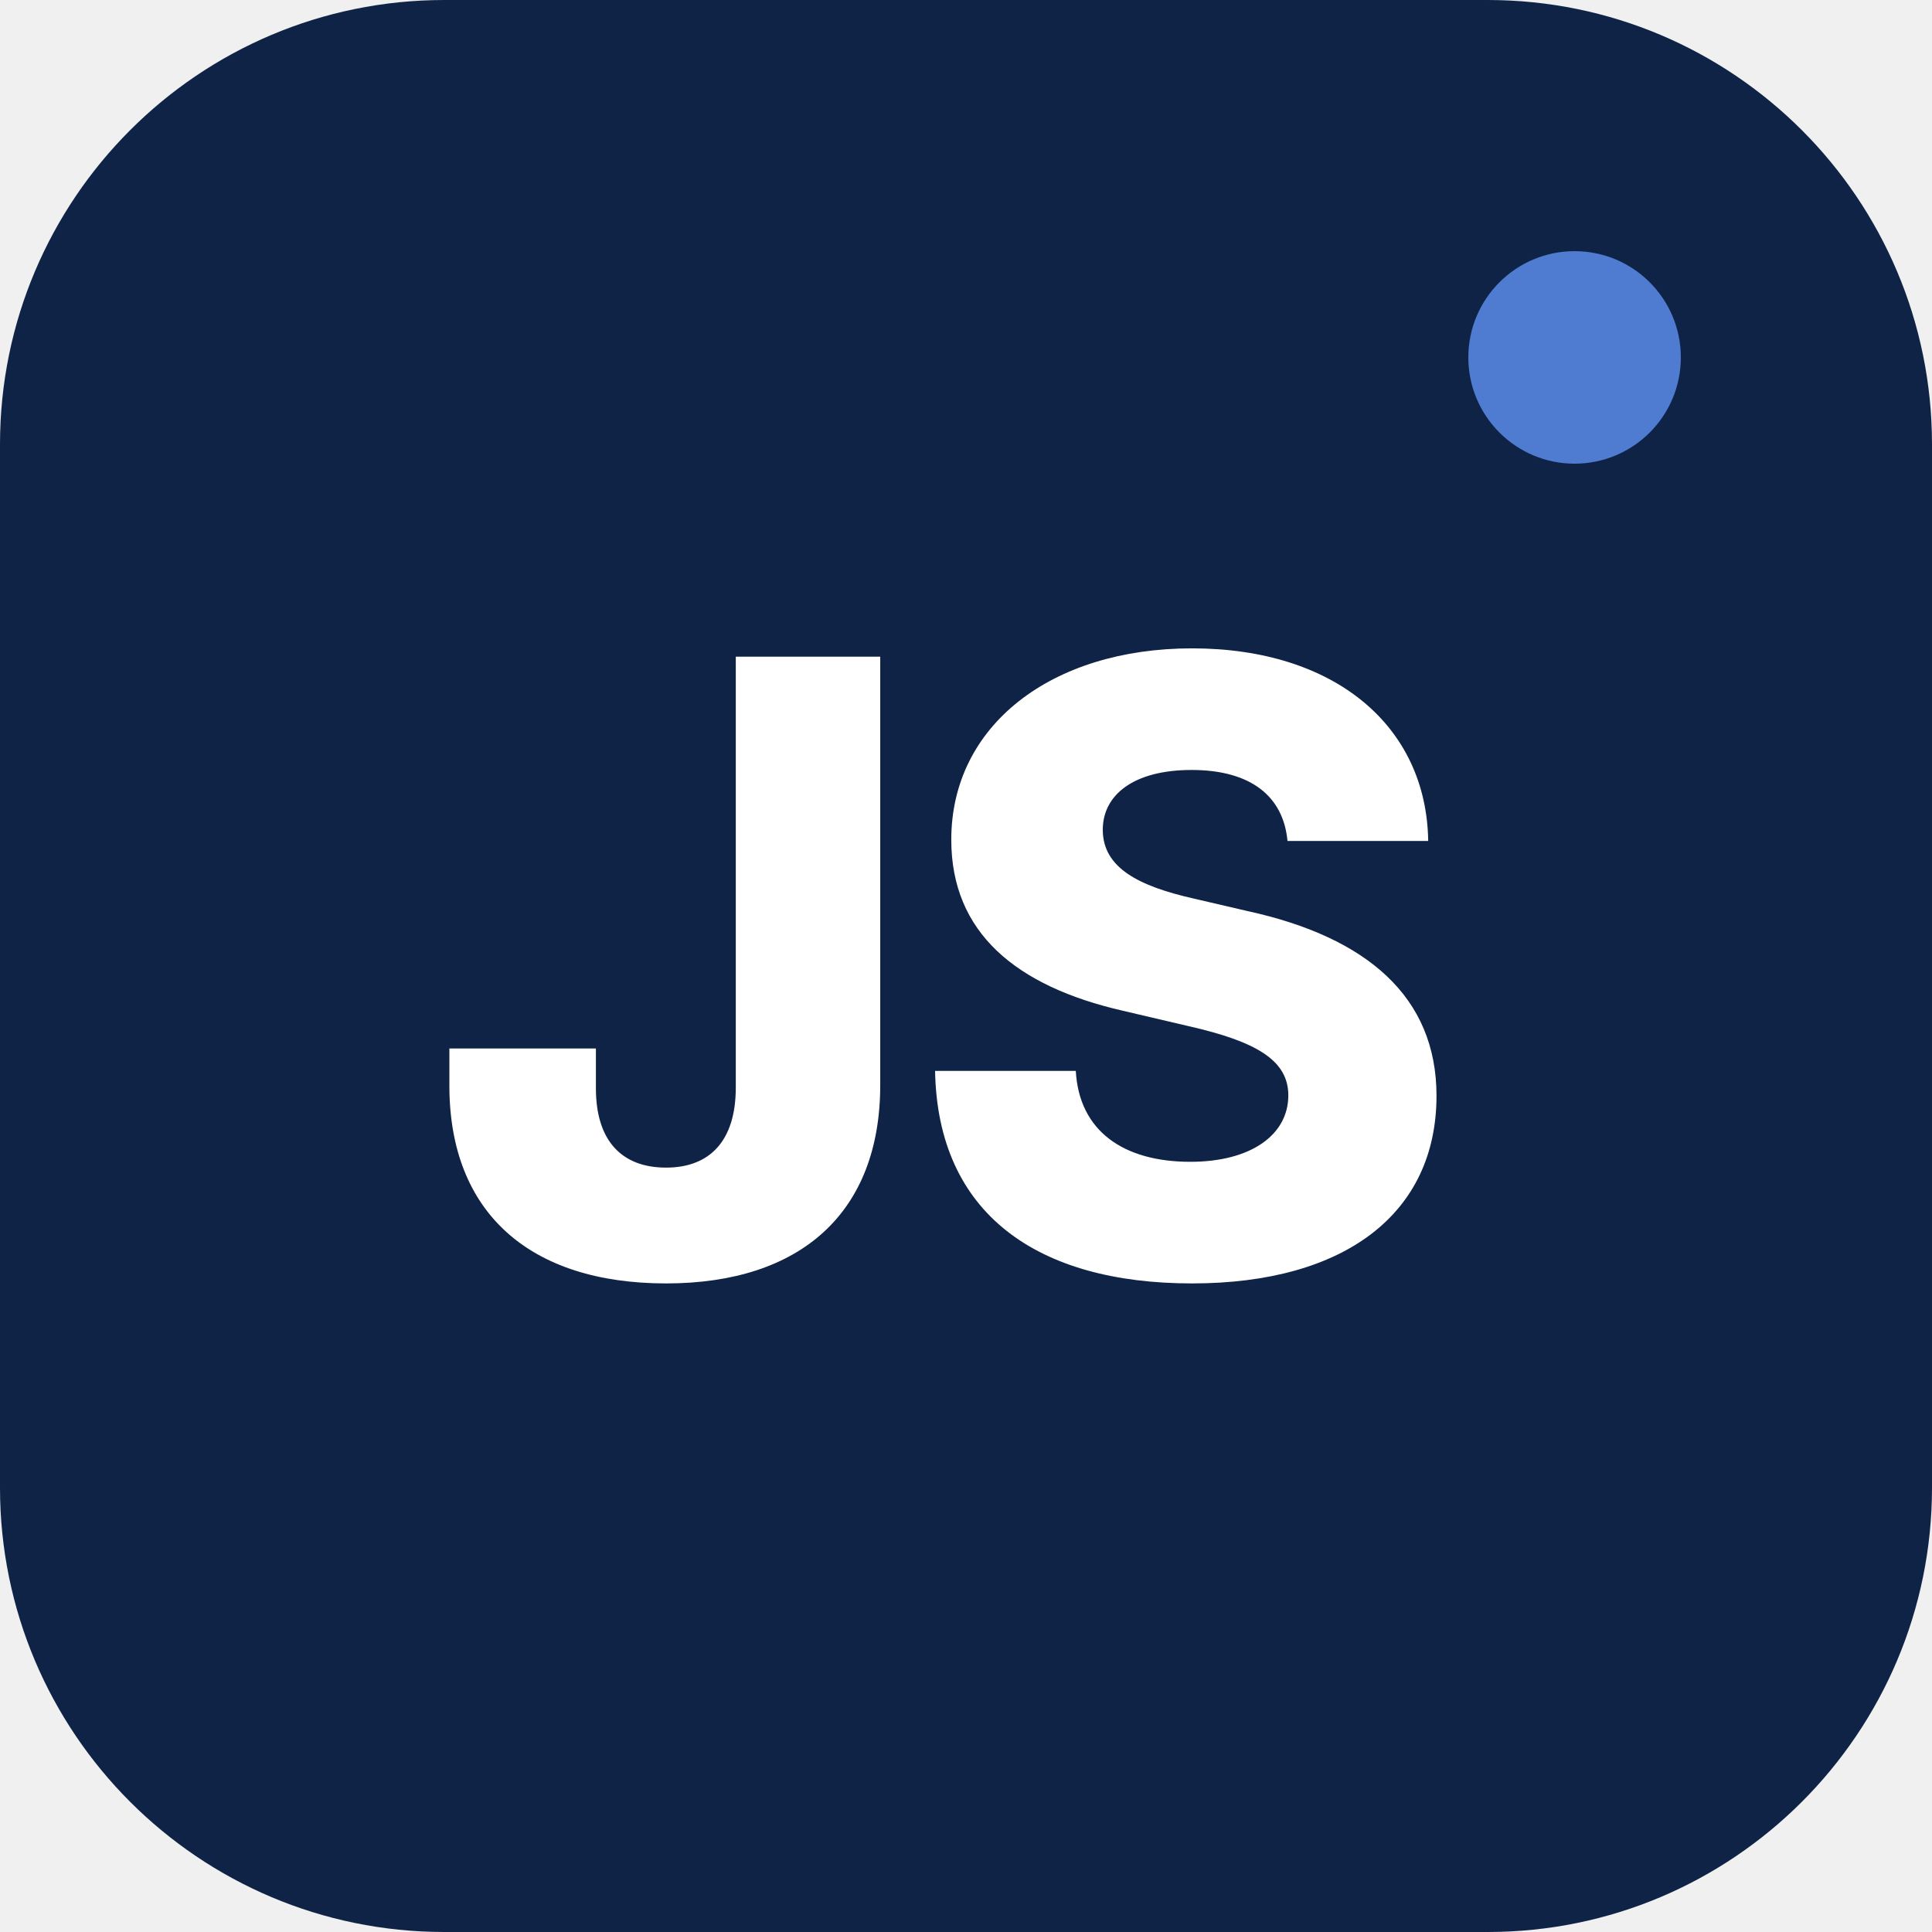
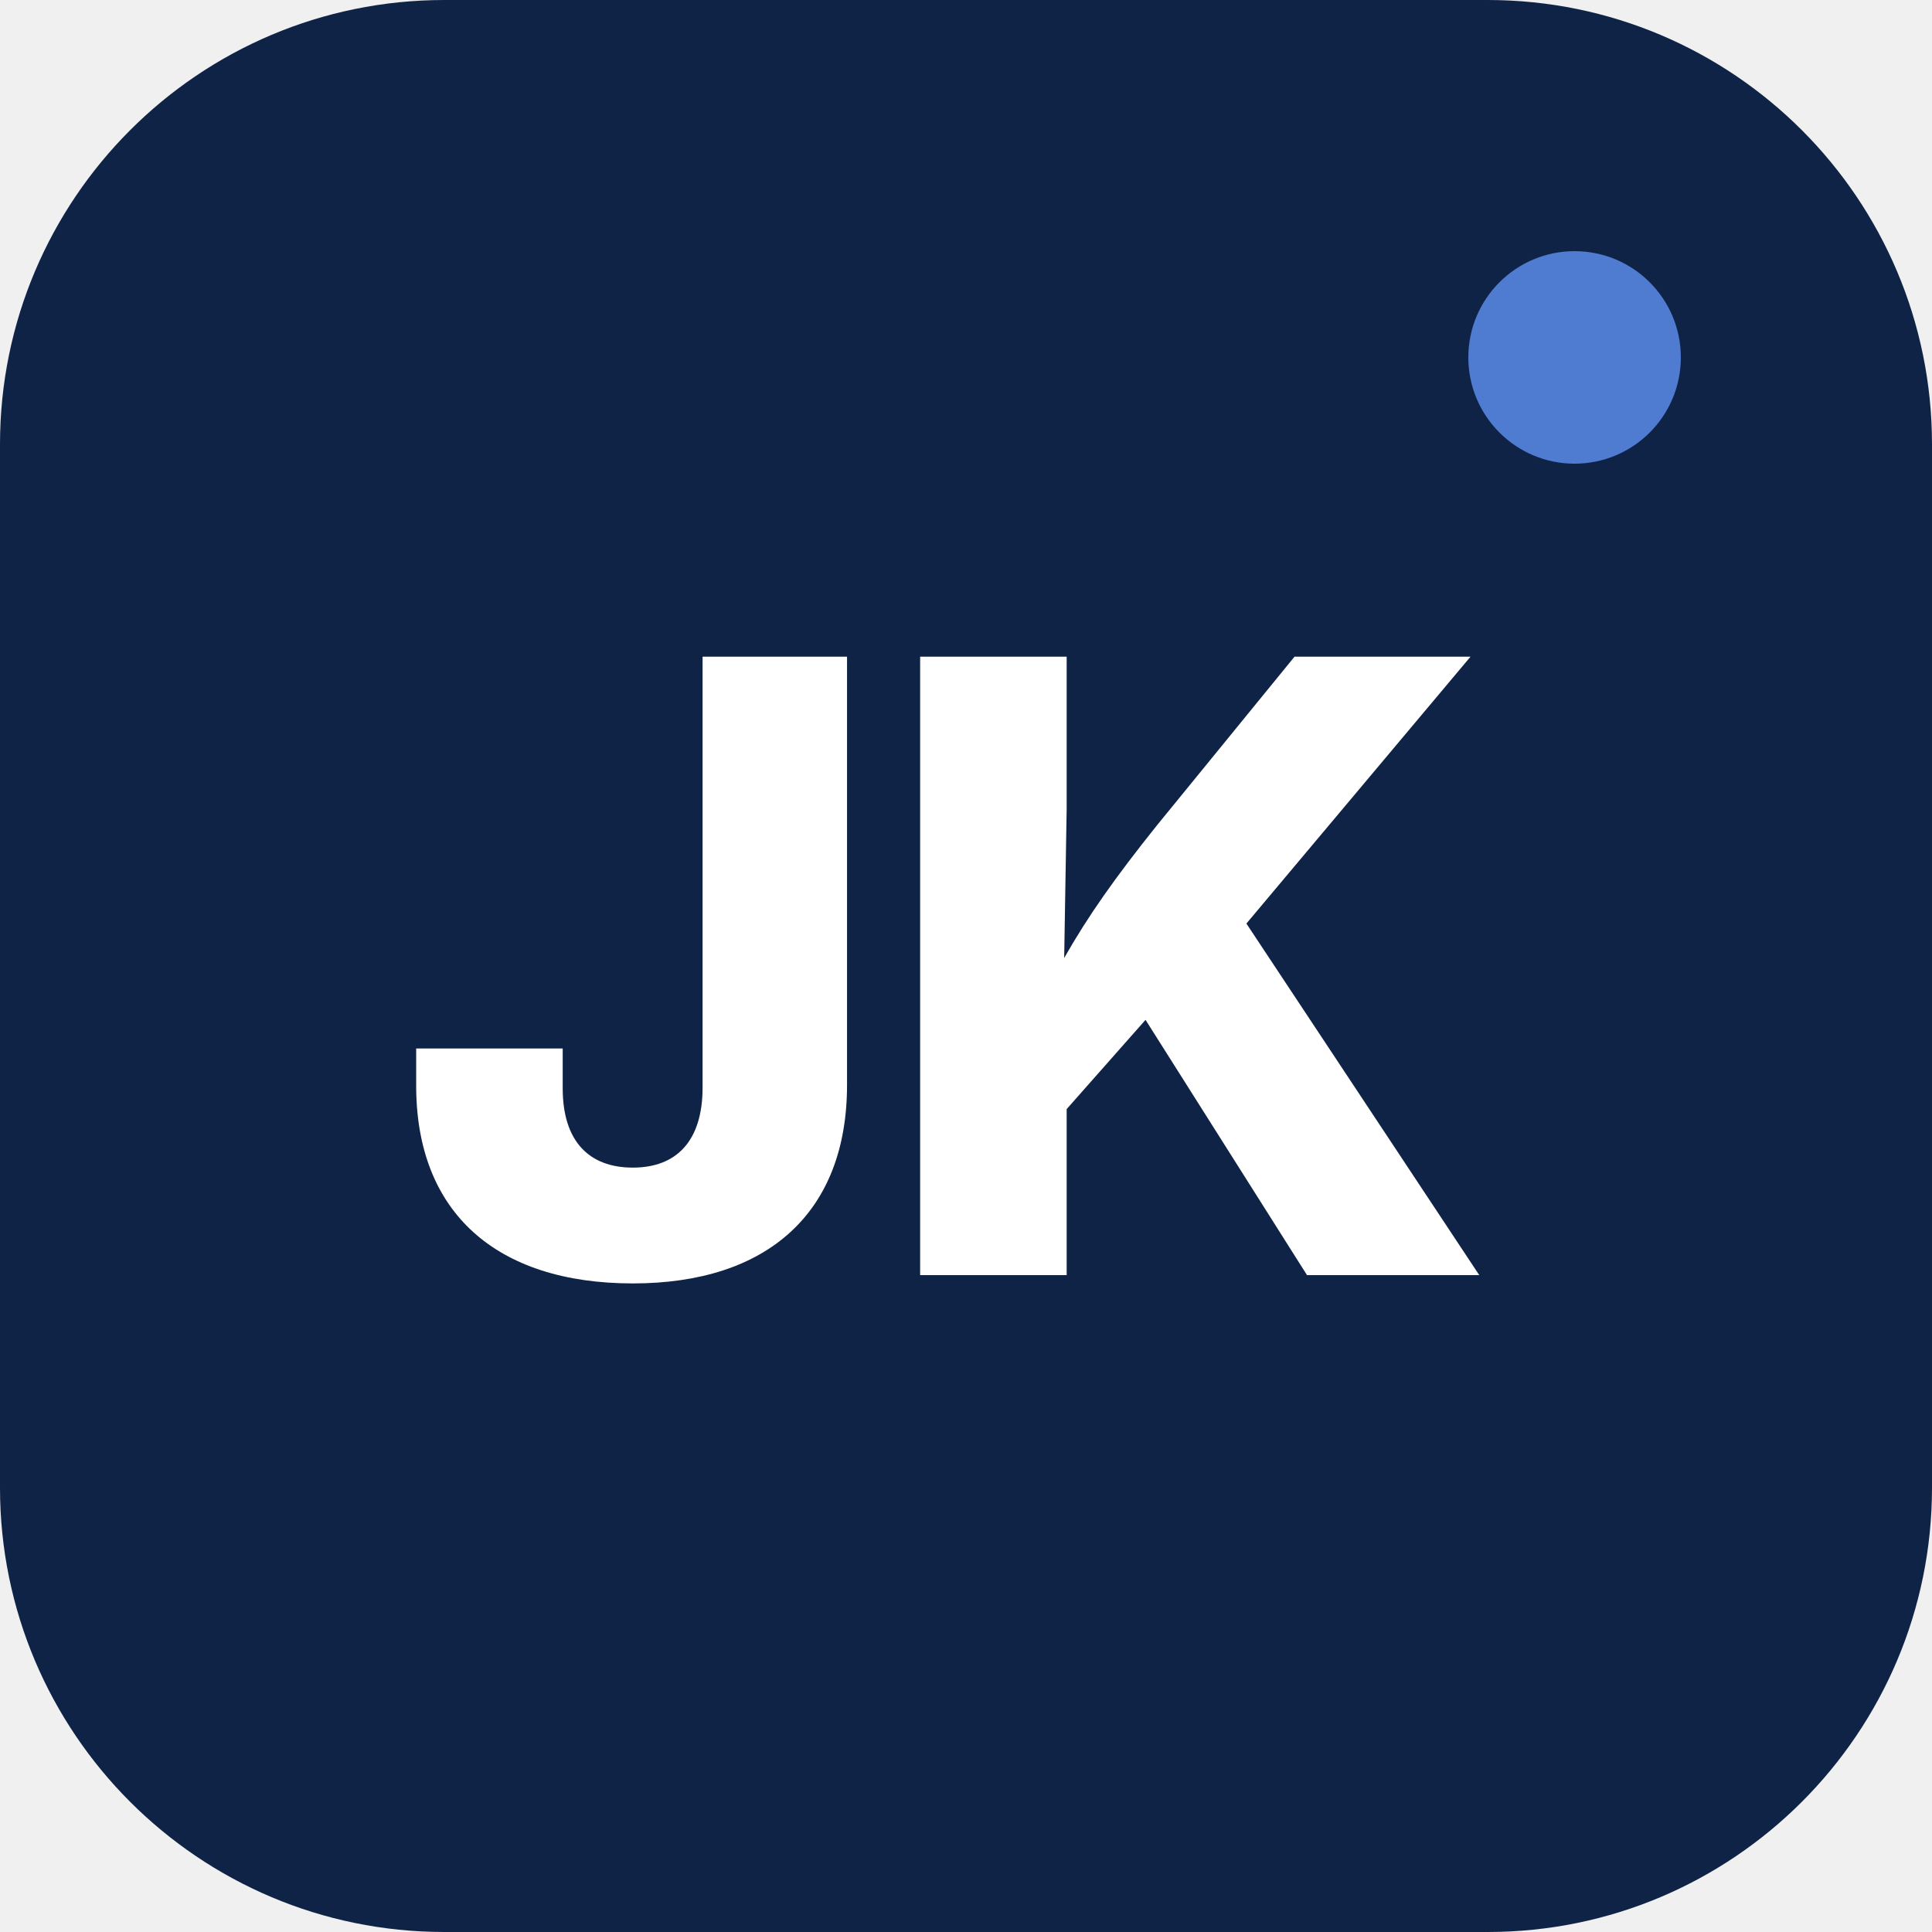
<svg xmlns="http://www.w3.org/2000/svg" width="512" height="512" viewBox="0 0 512 512">
  <rect x="0" y="0" width="512" height="512" rx="117.76" fill="#0F2347" />
-   <path d="M176.512 340.12C212.262 340.12 233.272 321.31 233.272 287.54V174.02H194.992V288.2C194.992 302.39 188.062 309.43 176.512 309.43C164.852 309.43 157.922 302.39 157.922 288.42V277.86H119.092V287.76C119.092 321.31 140.322 340.12 176.512 340.12ZM315.898 340.12C356.488 340.12 380.688 321.53 380.688 290.4C380.688 264.22 362.318 248.38 330.638 241.45L316.448 238.15C301.818 234.85 292.248 230.01 292.248 219.89C292.248 210.76 300.278 204.05 315.788 204.05C331.408 204.05 340.098 210.98 341.198 222.86H378.488C378.048 192.5 353.848 171.82 315.898 171.82C278.718 171.82 252.098 192.17 252.098 222.53C252.098 247.17 269.258 261.36 297.528 267.85L314.908 271.92C332.838 275.99 341.418 280.94 341.418 290.29C341.418 300.74 331.518 307.89 315.458 307.89C297.748 307.89 285.978 299.75 285.098 283.8H247.808C248.468 321.64 274.868 340.12 315.898 340.12Z" fill="#FFFFFF" />
+   <path d="M167.712 340.12C203.462 340.12 224.472 321.31 224.472 287.54V174.02H186.192V288.2C186.192 302.39 179.262 309.43 167.712 309.43C156.052 309.43 149.122 302.39 149.122 288.42V277.86H110.292V287.76C110.292 321.31 131.522 340.12 167.712 340.12ZM243.848 337.92H282.678V293.92L303.578 270.27L346.368 337.92H392.018L330.308 244.75L389.708 174.02H343.068L306.548 218.79C295.548 232.54 288.398 242.66 282.018 253.88L282.678 214.28V174.02H243.848Z" fill="#FFFFFF" />
  <circle cx="417.28" cy="94.72" r="28.16" fill="#4F7BD1" />
</svg>
